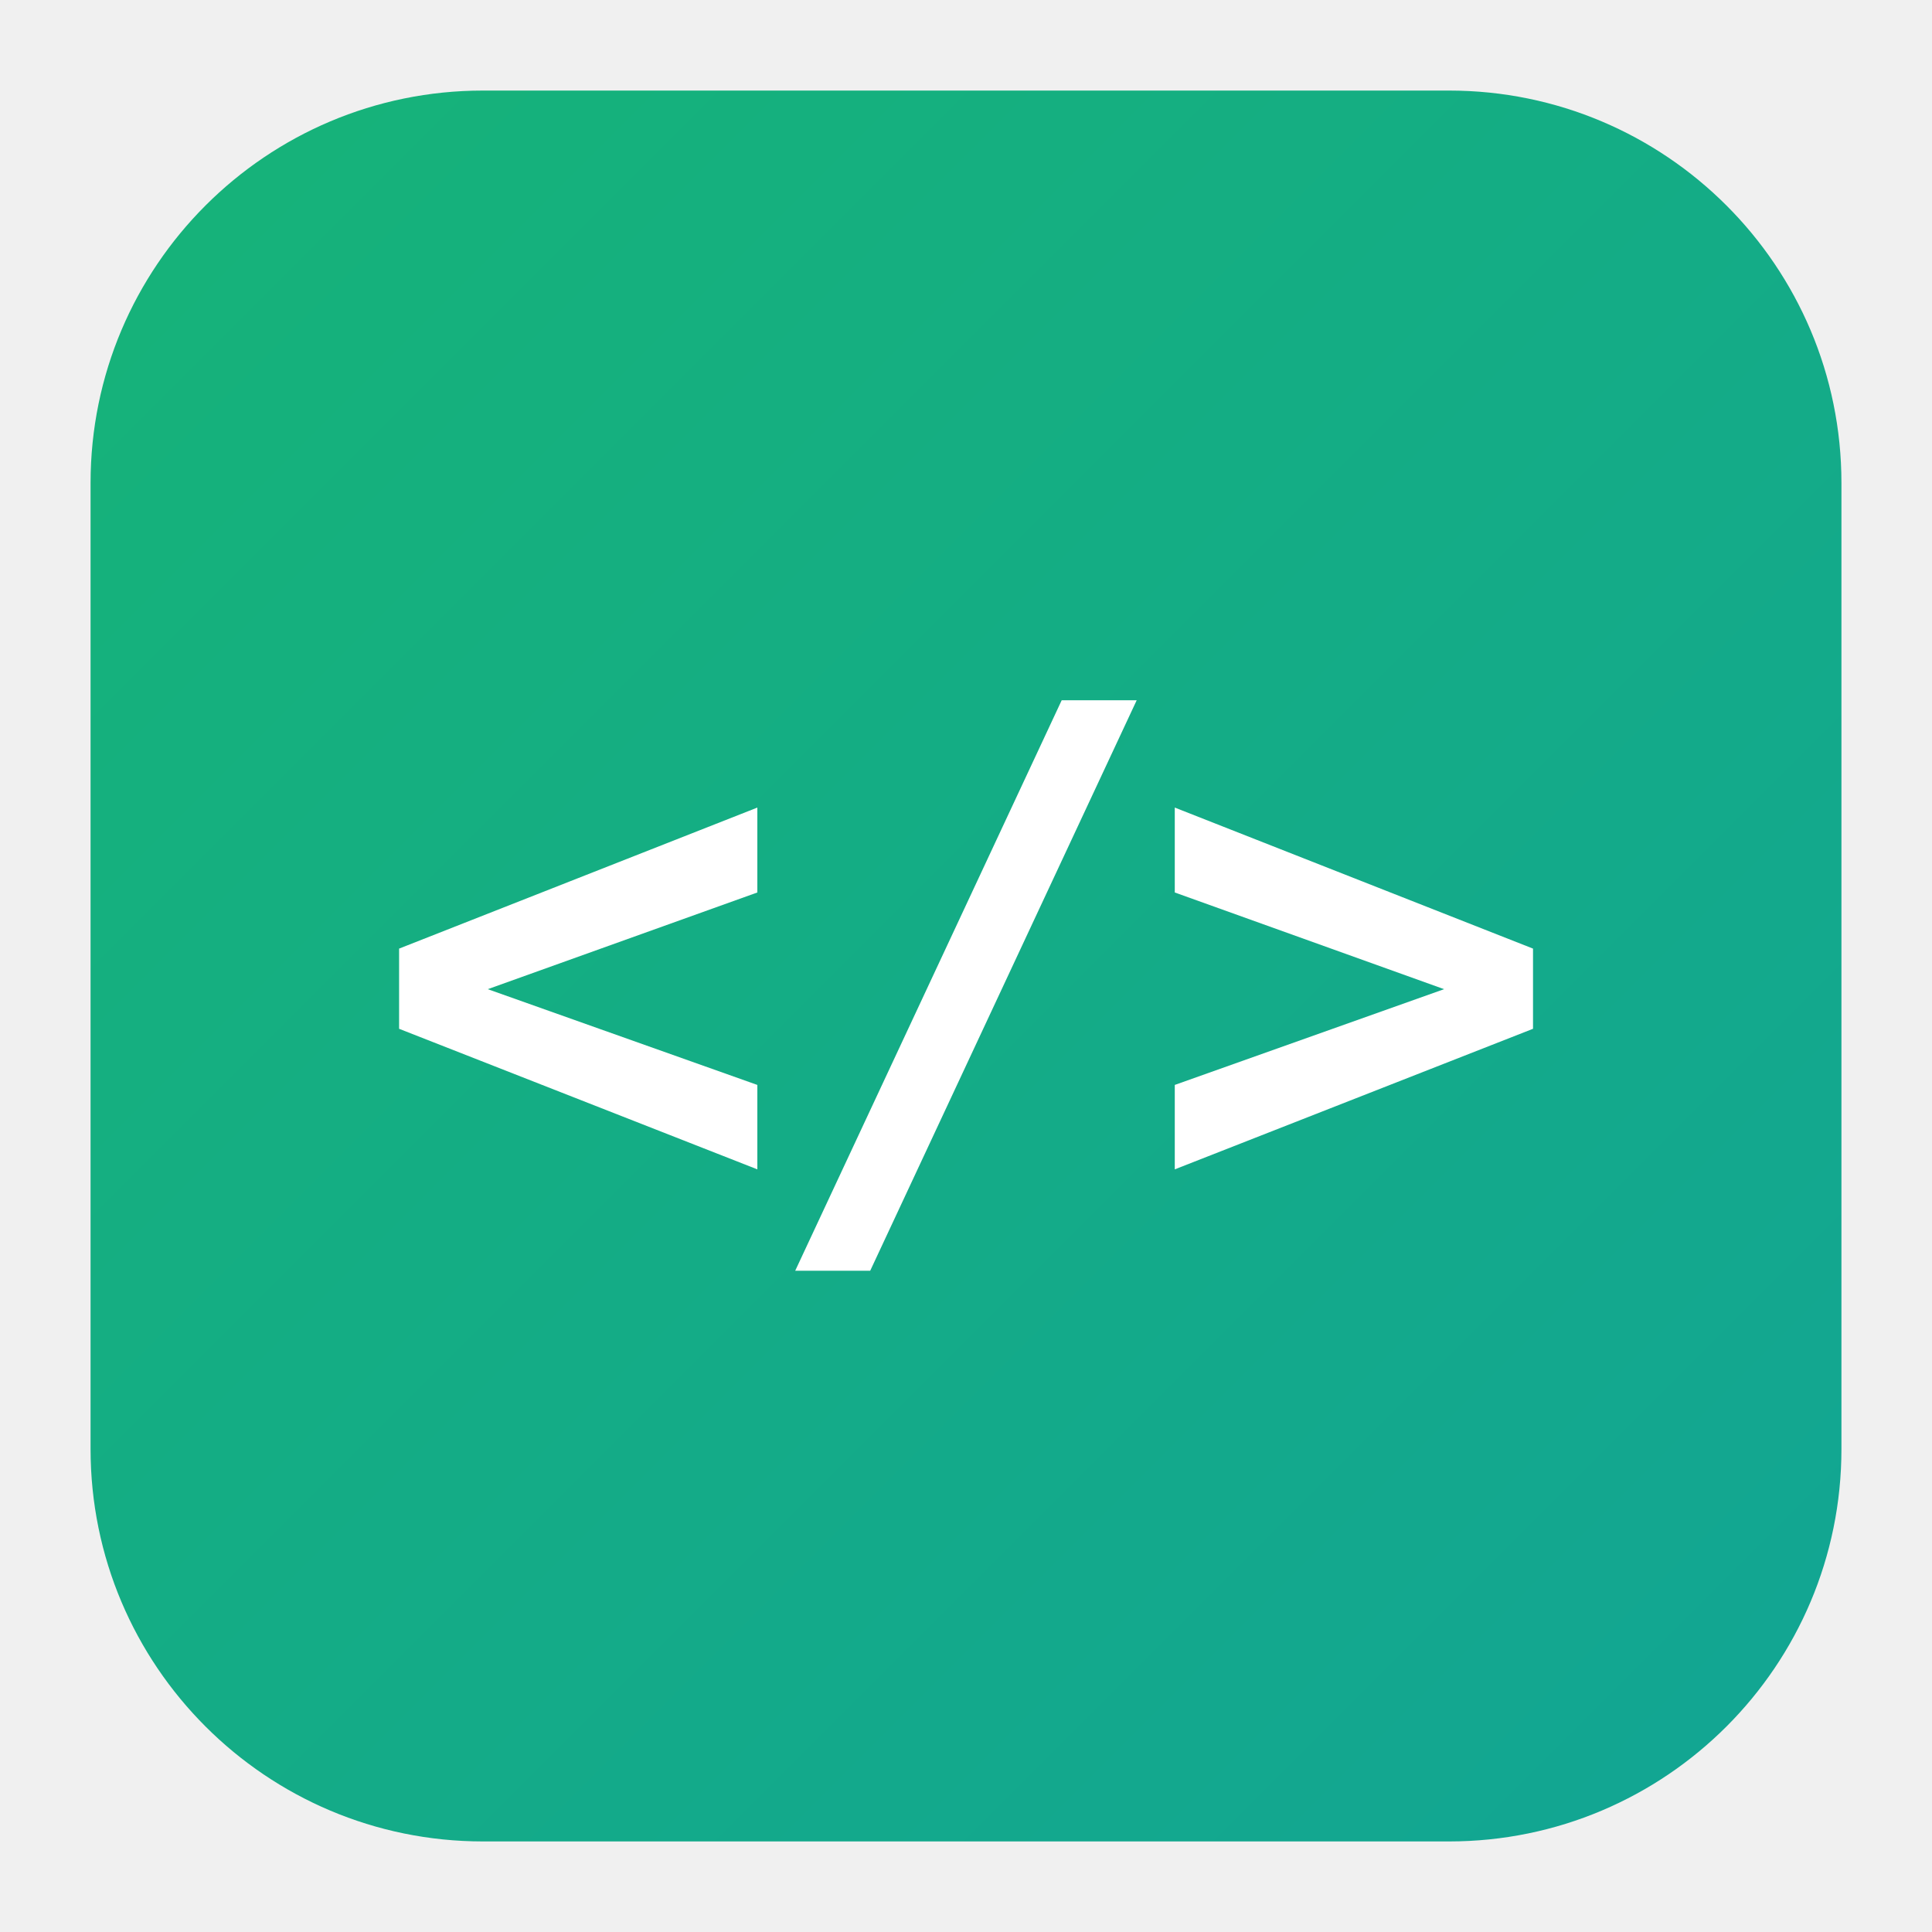
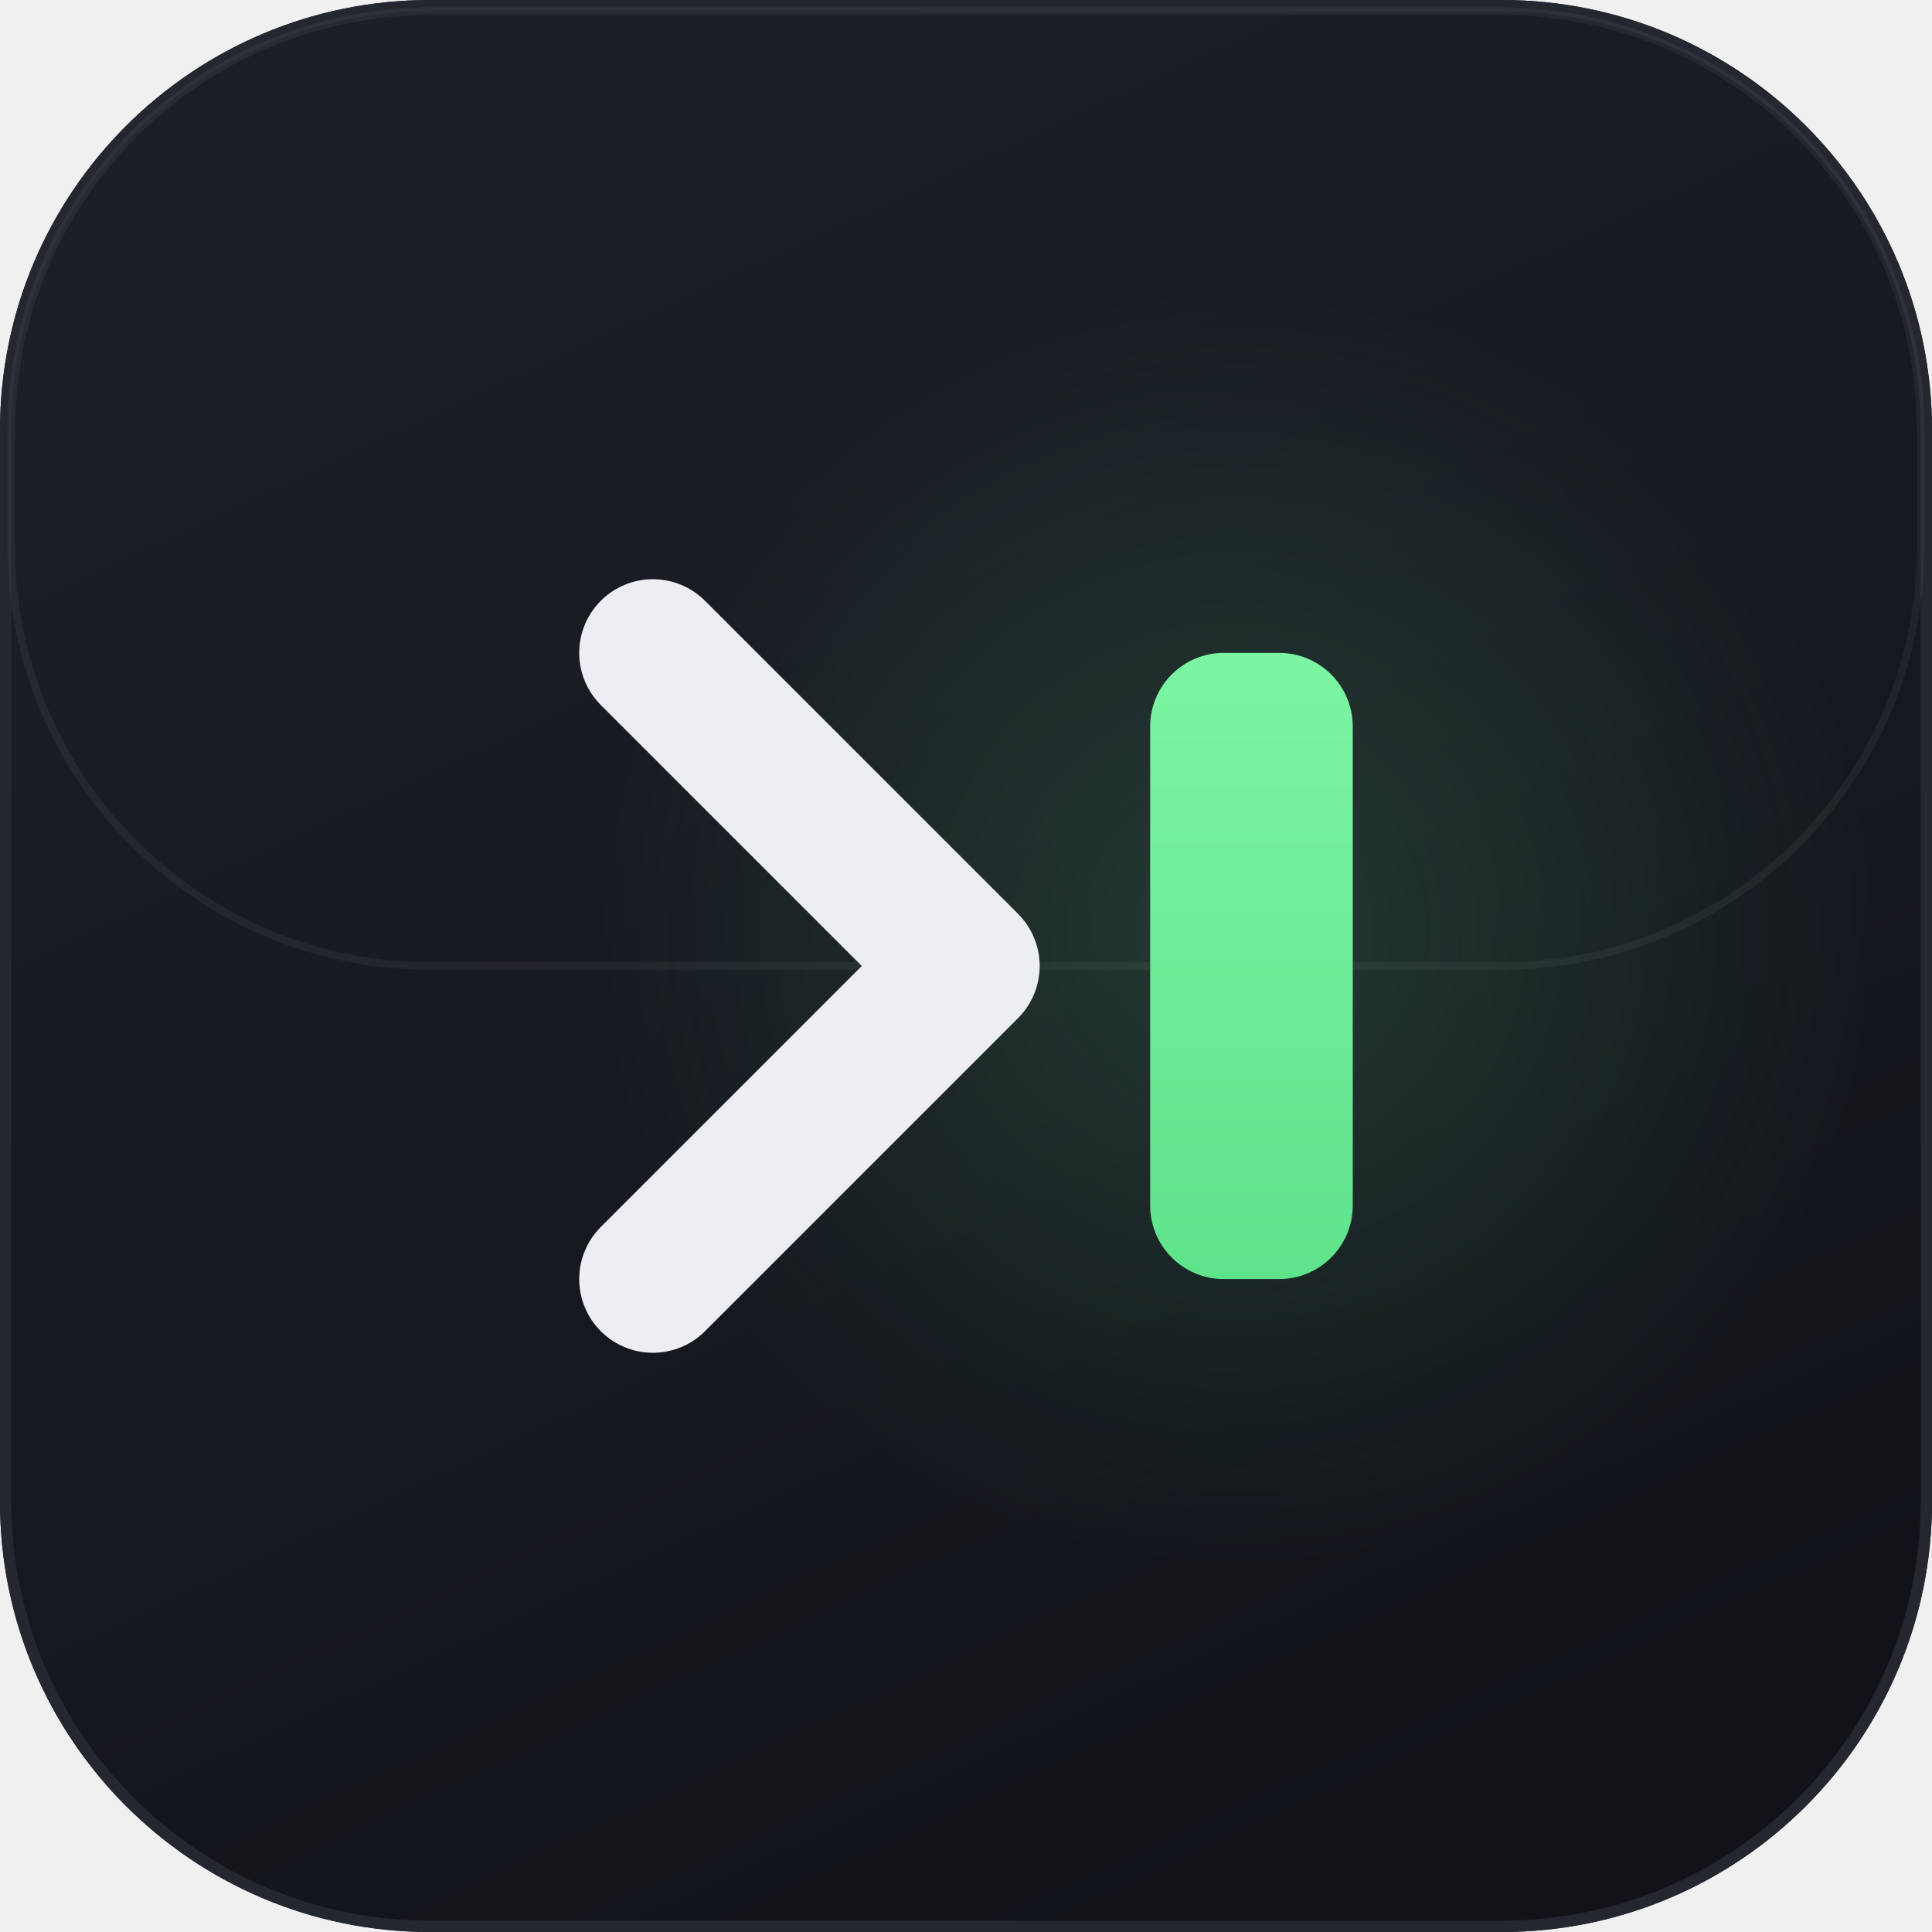
- <svg xmlns="http://www.w3.org/2000/svg" width="128" height="128" viewBox="0 0 128 128" role="img" aria-label="Snippeter">
+ <svg xmlns="http://www.w3.org/2000/svg" width="512" height="512" viewBox="0 0 512 512" fill="none" role="img" aria-label="Snippeter">
  <defs>
-     <linearGradient id="snippeterGrad" x1="0" y1="0" x2="1" y2="1">
-       <stop offset="0" stop-color="#16B378" />
-       <stop offset="1" stop-color="#12A594" />
+     <linearGradient id="tile" x1="147.8" y1="24" x2="364.2" y2="488" gradientUnits="userSpaceOnUse">
+       <stop stop-color="#1C1F27" />
+       <stop offset="1" stop-color="#111319" />
+     </linearGradient>
+     <radialGradient id="glow" cx="328" cy="246" r="236" gradientUnits="userSpaceOnUse">
+       <stop stop-color="#65EA92" stop-opacity="0.16" />
+       <stop offset="0.72" stop-color="#65EA92" stop-opacity="0" />
+     </radialGradient>
+     <linearGradient id="caret" x1="0" y1="0" x2="0" y2="34" gradientUnits="userSpaceOnUse">
+       <stop stop-color="#7CF5A2" />
+       <stop offset="1" stop-color="#5EE38B" />
    </linearGradient>
  </defs>
-   <rect x="6" y="6" width="116" height="116" rx="26" fill="url(#snippeterGrad)" />
-   <text x="64" y="64" fill="#FFFFFF" font-family="'SFMono-Regular', 'JetBrains Mono', Menlo, Consolas, monospace" font-size="46" font-weight="700" text-anchor="middle" dominant-baseline="central" letter-spacing="-2">&lt;/&gt;</text>
+   <rect width="512" height="512" rx="114" fill="url(#tile)" />
+   <rect width="512" height="512" rx="114" fill="url(#glow)" />
+   <rect x="1.5" y="1.5" width="509" height="509" rx="112.5" fill="none" stroke="#24272F" stroke-width="3" />
+   <rect x="3" y="3" width="506" height="253" rx="111" fill="none" stroke="#FFFFFF" stroke-opacity="0.05" stroke-width="2" />
+   <g transform="translate(173.02 173.02) scale(4.881)">
+     <path d="M0 0 L17 17 L0 34" fill="none" stroke="#EDEEF2" stroke-width="8" stroke-linecap="round" stroke-linejoin="round" />
+     <rect x="27" y="0" width="11" height="34" rx="4" fill="url(#caret)" />
+   </g>
</svg>
